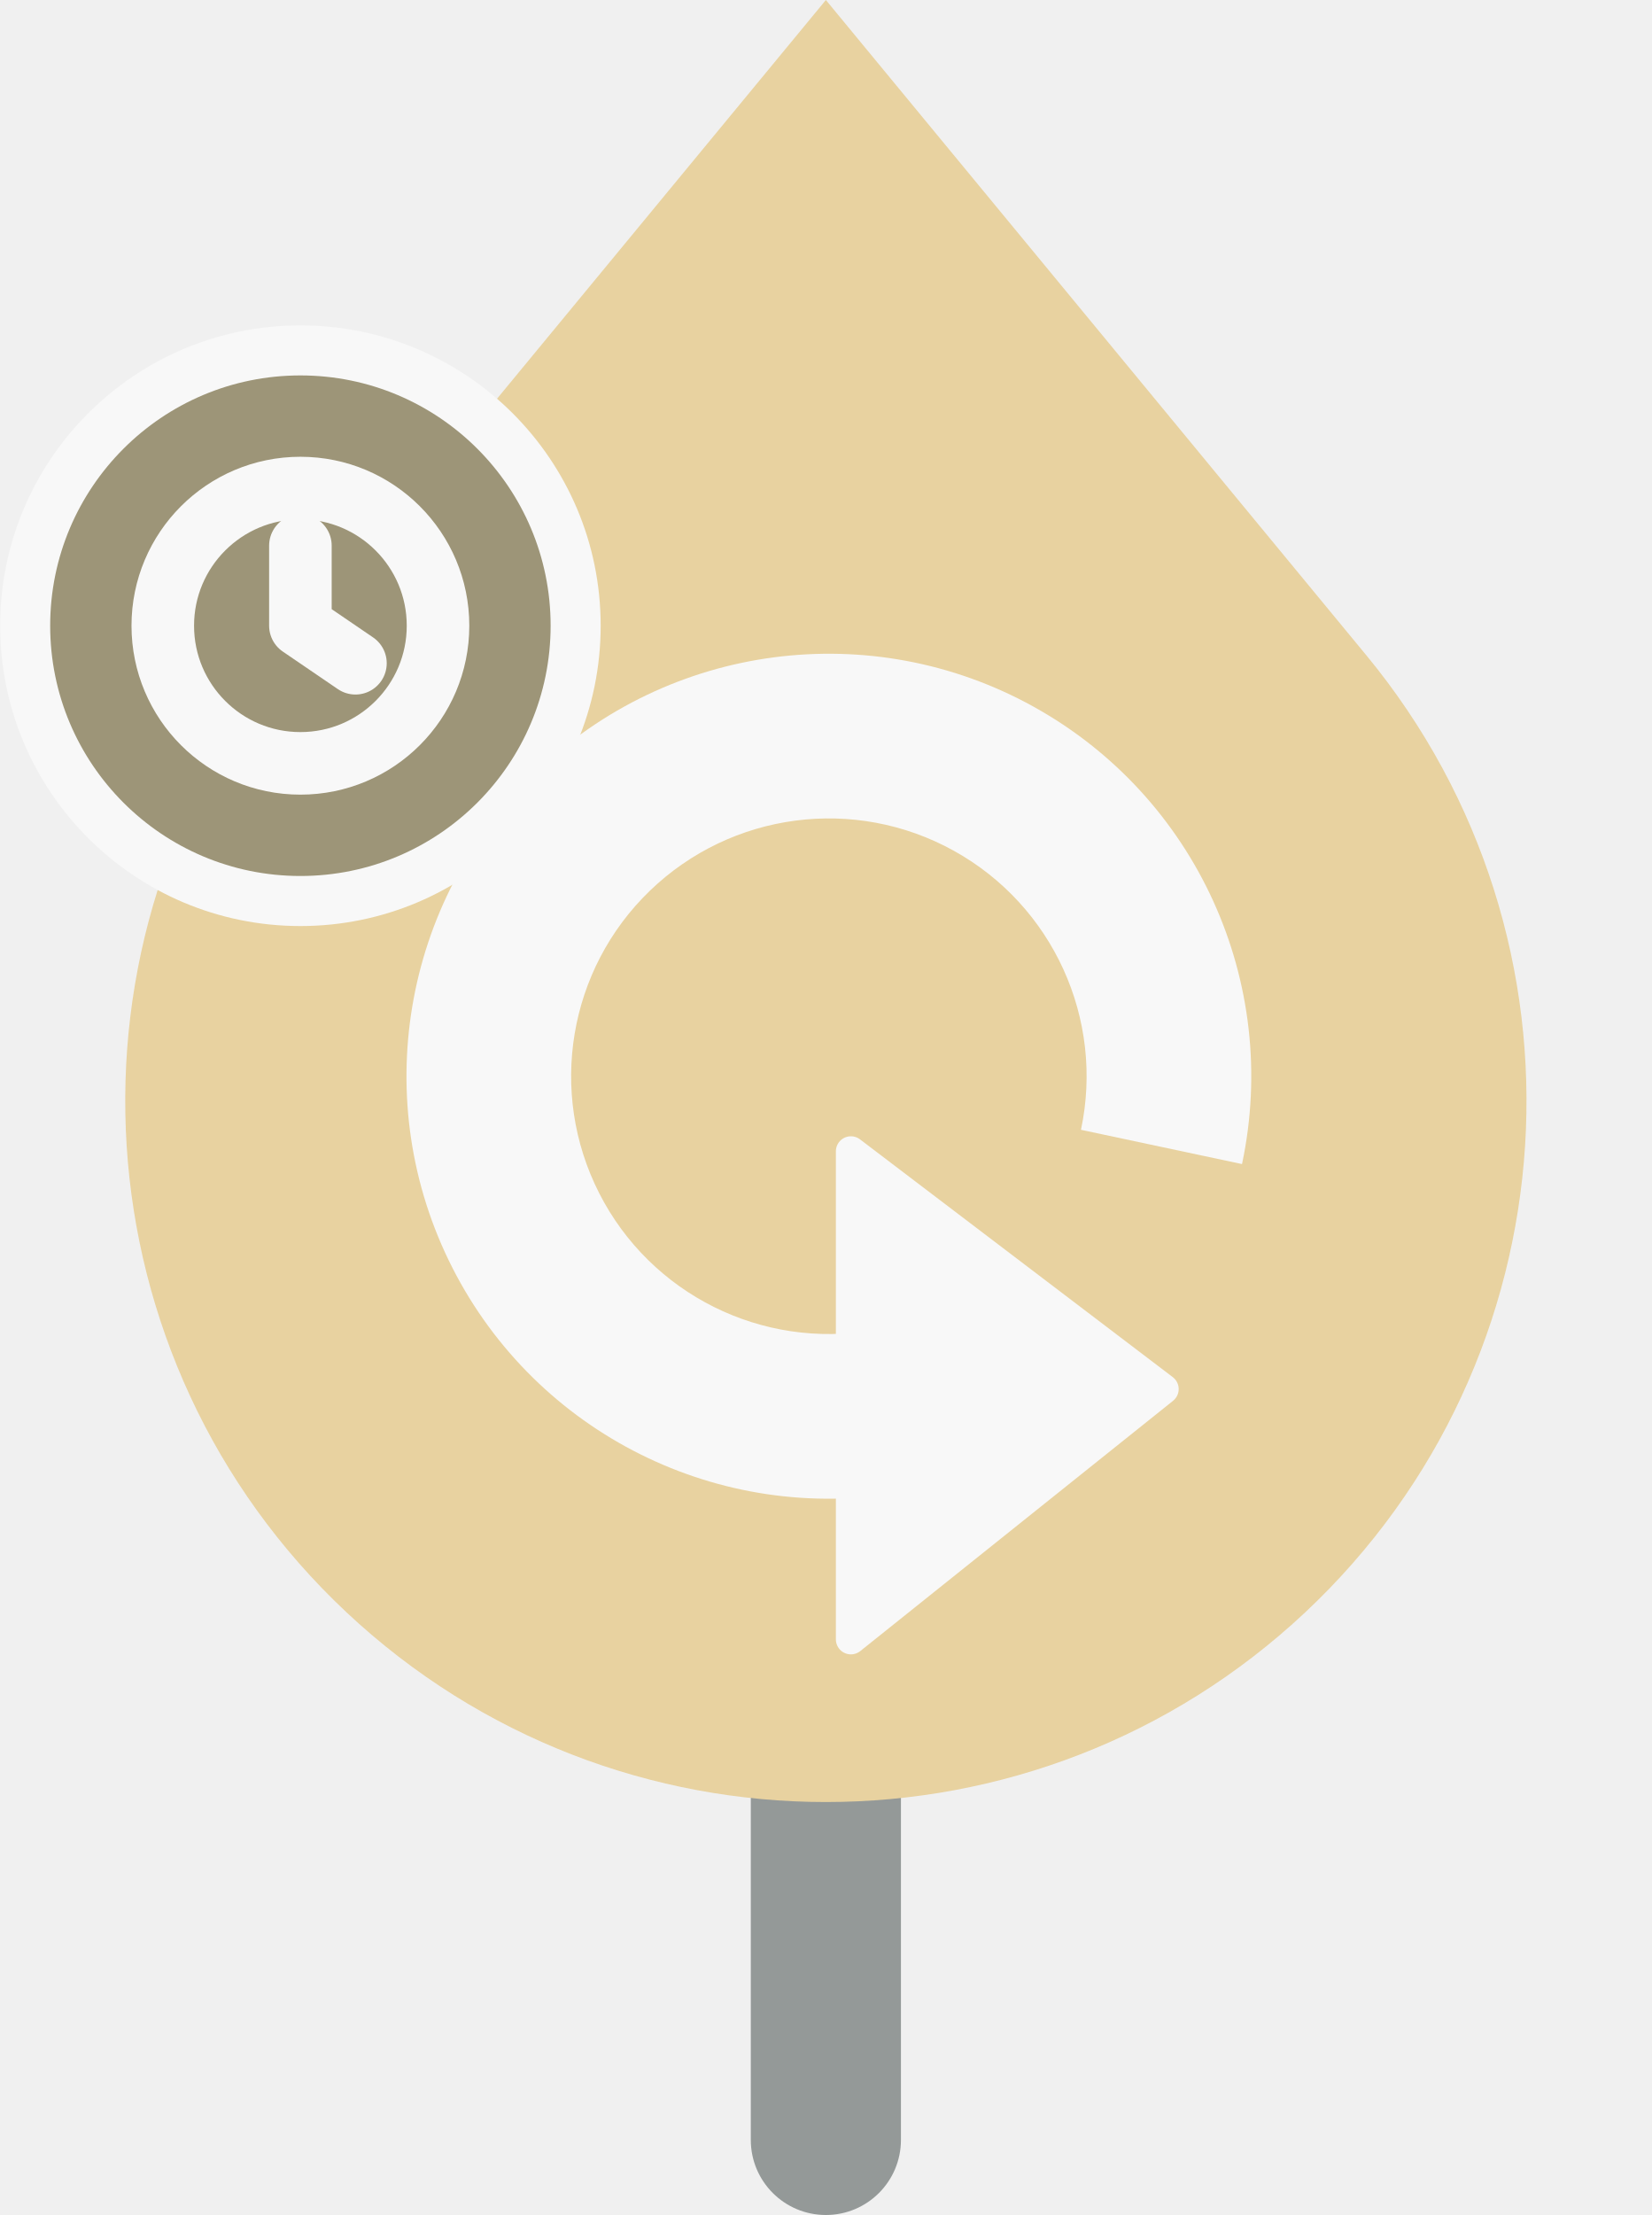
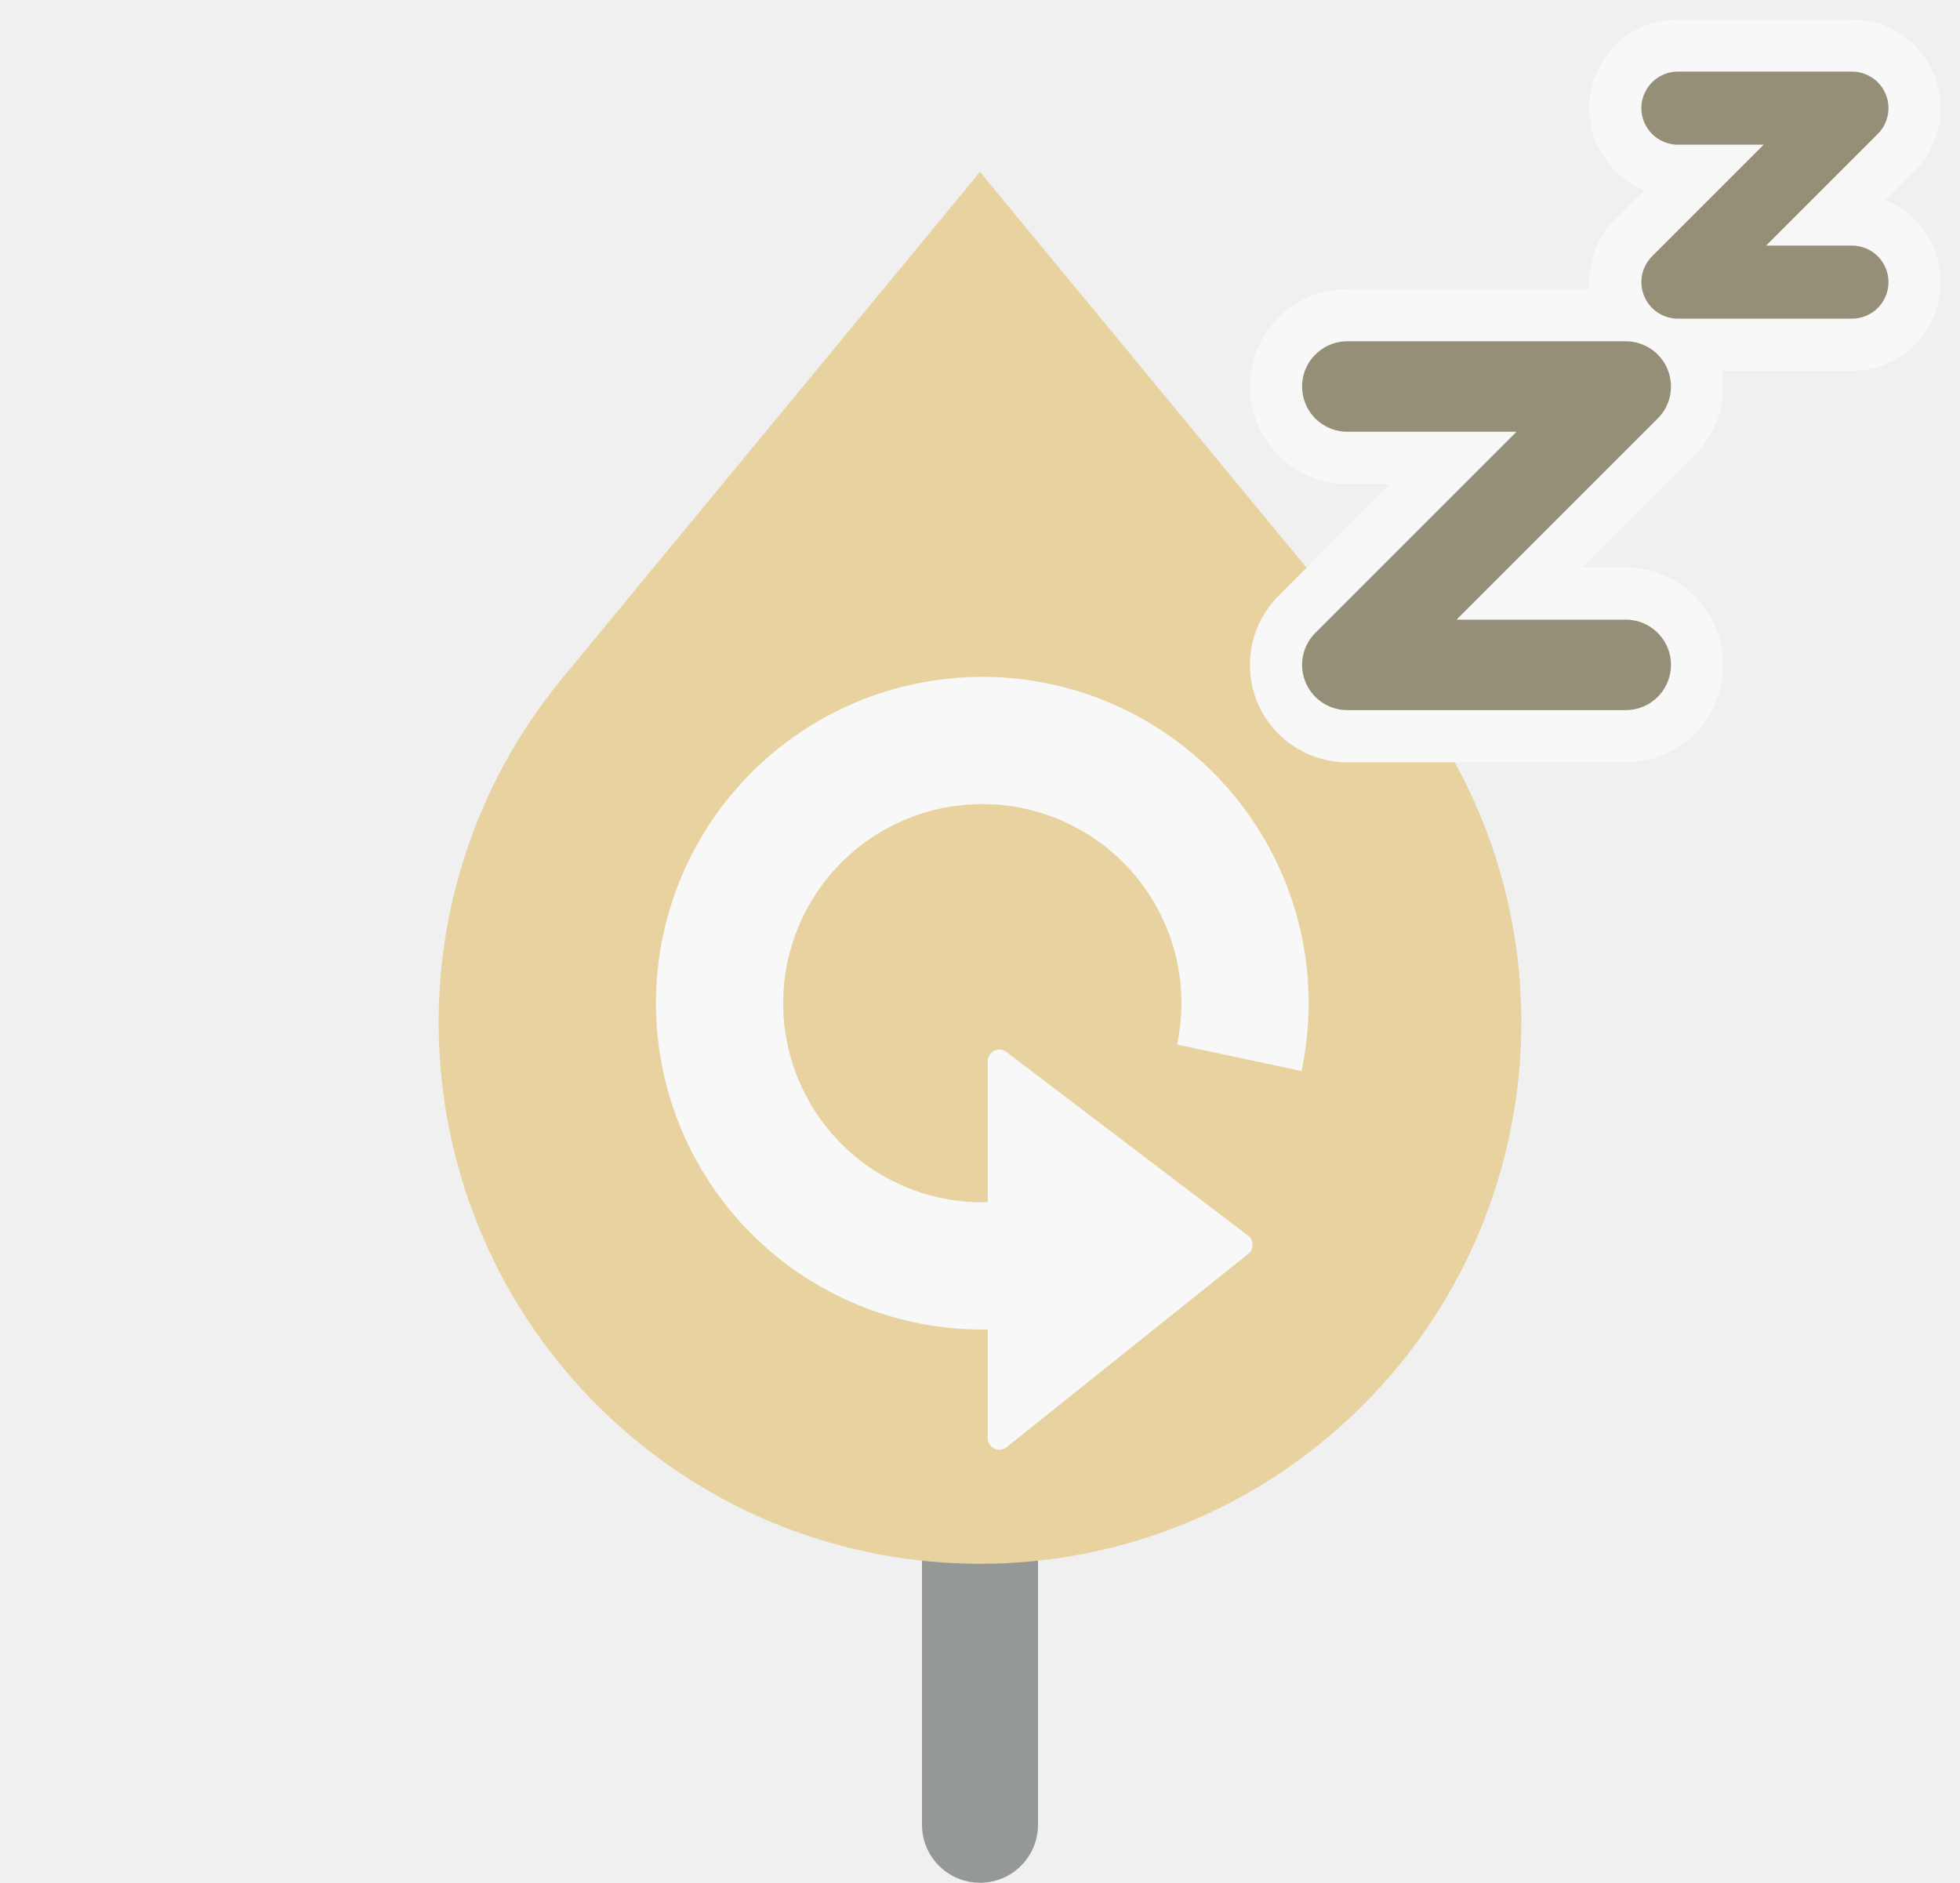
- <svg xmlns="http://www.w3.org/2000/svg" width="25.36" height="34.00" viewBox="7.000 2.000 66.000 88.500">
+ <svg xmlns="http://www.w3.org/2000/svg" width="38.95" height="37.42" viewBox="-10.690 -6.890 101.380 97.390">
  <g opacity="0.50">
    <rect x="37" y="70" width="6" height="20.5" rx="3" fill="#384240" />
    <path d="M40.000,2.000 L61.599,28.182 A28.000,28.000 0 1 1 18.401,28.182 Z" fill="#E0B450" />
    <path d="M43.051,61.624 A16.88,16.88 0 1 1 56.631,48.510 L50.195,47.141 A10.3,10.3 0 1 0 41.909,55.144 Z" fill="#fff" />
    <path d="M41.000,48.000 L53.500,57.500 L41.000,67.500 Z" fill="#fff" stroke="#fff" stroke-width="1.2" stroke-linejoin="round" />
-     <circle cx="19.000" cy="27.000" r="12.000" fill="#fff" />
-     <circle cx="19.000" cy="27.000" r="10.000" fill="#4A3A00" />
-     <circle cx="19.000" cy="27.000" r="5.500" fill="none" stroke="#fff" stroke-width="2.5" />
-     <path d="M19.000 23.800V27.000l2.200 1.500" fill="none" stroke="#fff" stroke-width="2.5" stroke-linecap="round" stroke-linejoin="round" />
+     <path d="M59.000 13.100h14.400l-14.400 14.400h14.400" fill="none" stroke-linecap="round" stroke-linejoin="round" stroke="#fff" stroke-width="10.080" />
+     <path d="M76.100 -1.300h9.000l-9.000 9.000h9.000" fill="none" stroke-linecap="round" stroke-linejoin="round" stroke="#fff" stroke-width="9.180" />
+     <path d="M59.000 13.100h14.400l-14.400 14.400h14.400" fill="none" stroke-linecap="round" stroke-linejoin="round" stroke="#3A2E00" stroke-width="4.680" />
+     <path d="M76.100 -1.300h9.000l-9.000 9.000h9.000" fill="none" stroke-linecap="round" stroke-linejoin="round" stroke="#3A2E00" stroke-width="3.780" />
  </g>
</svg>
